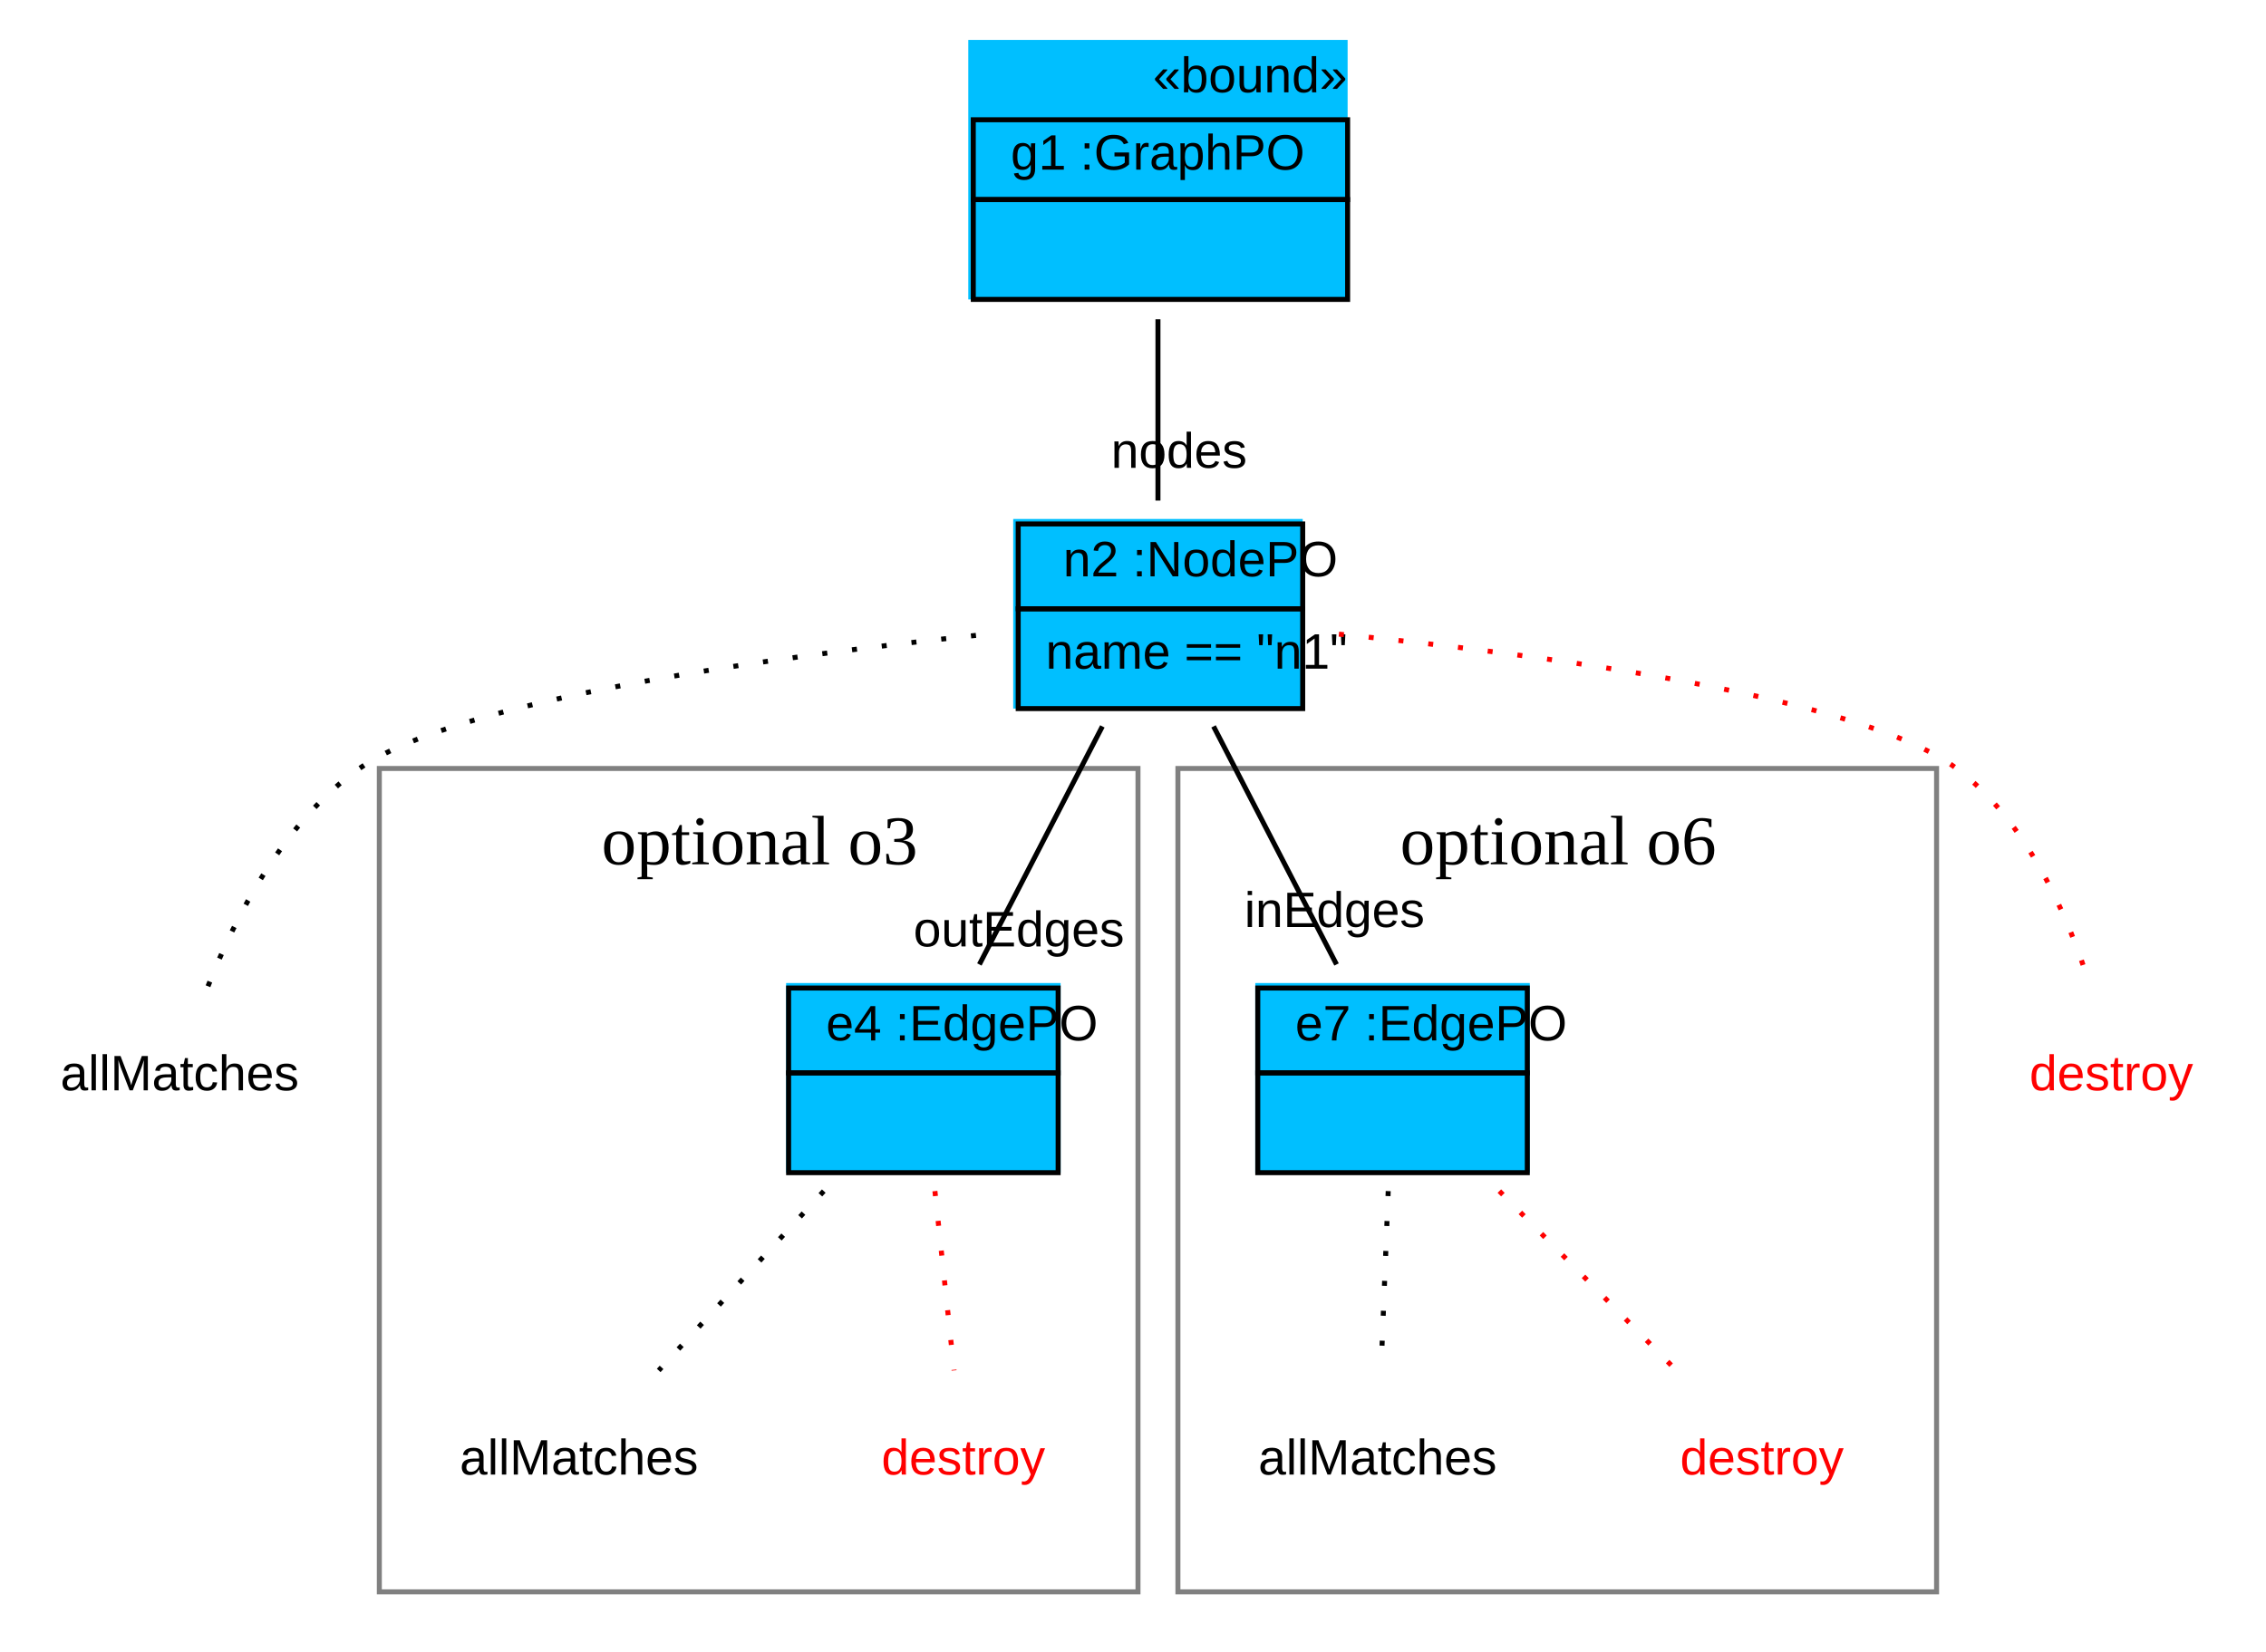
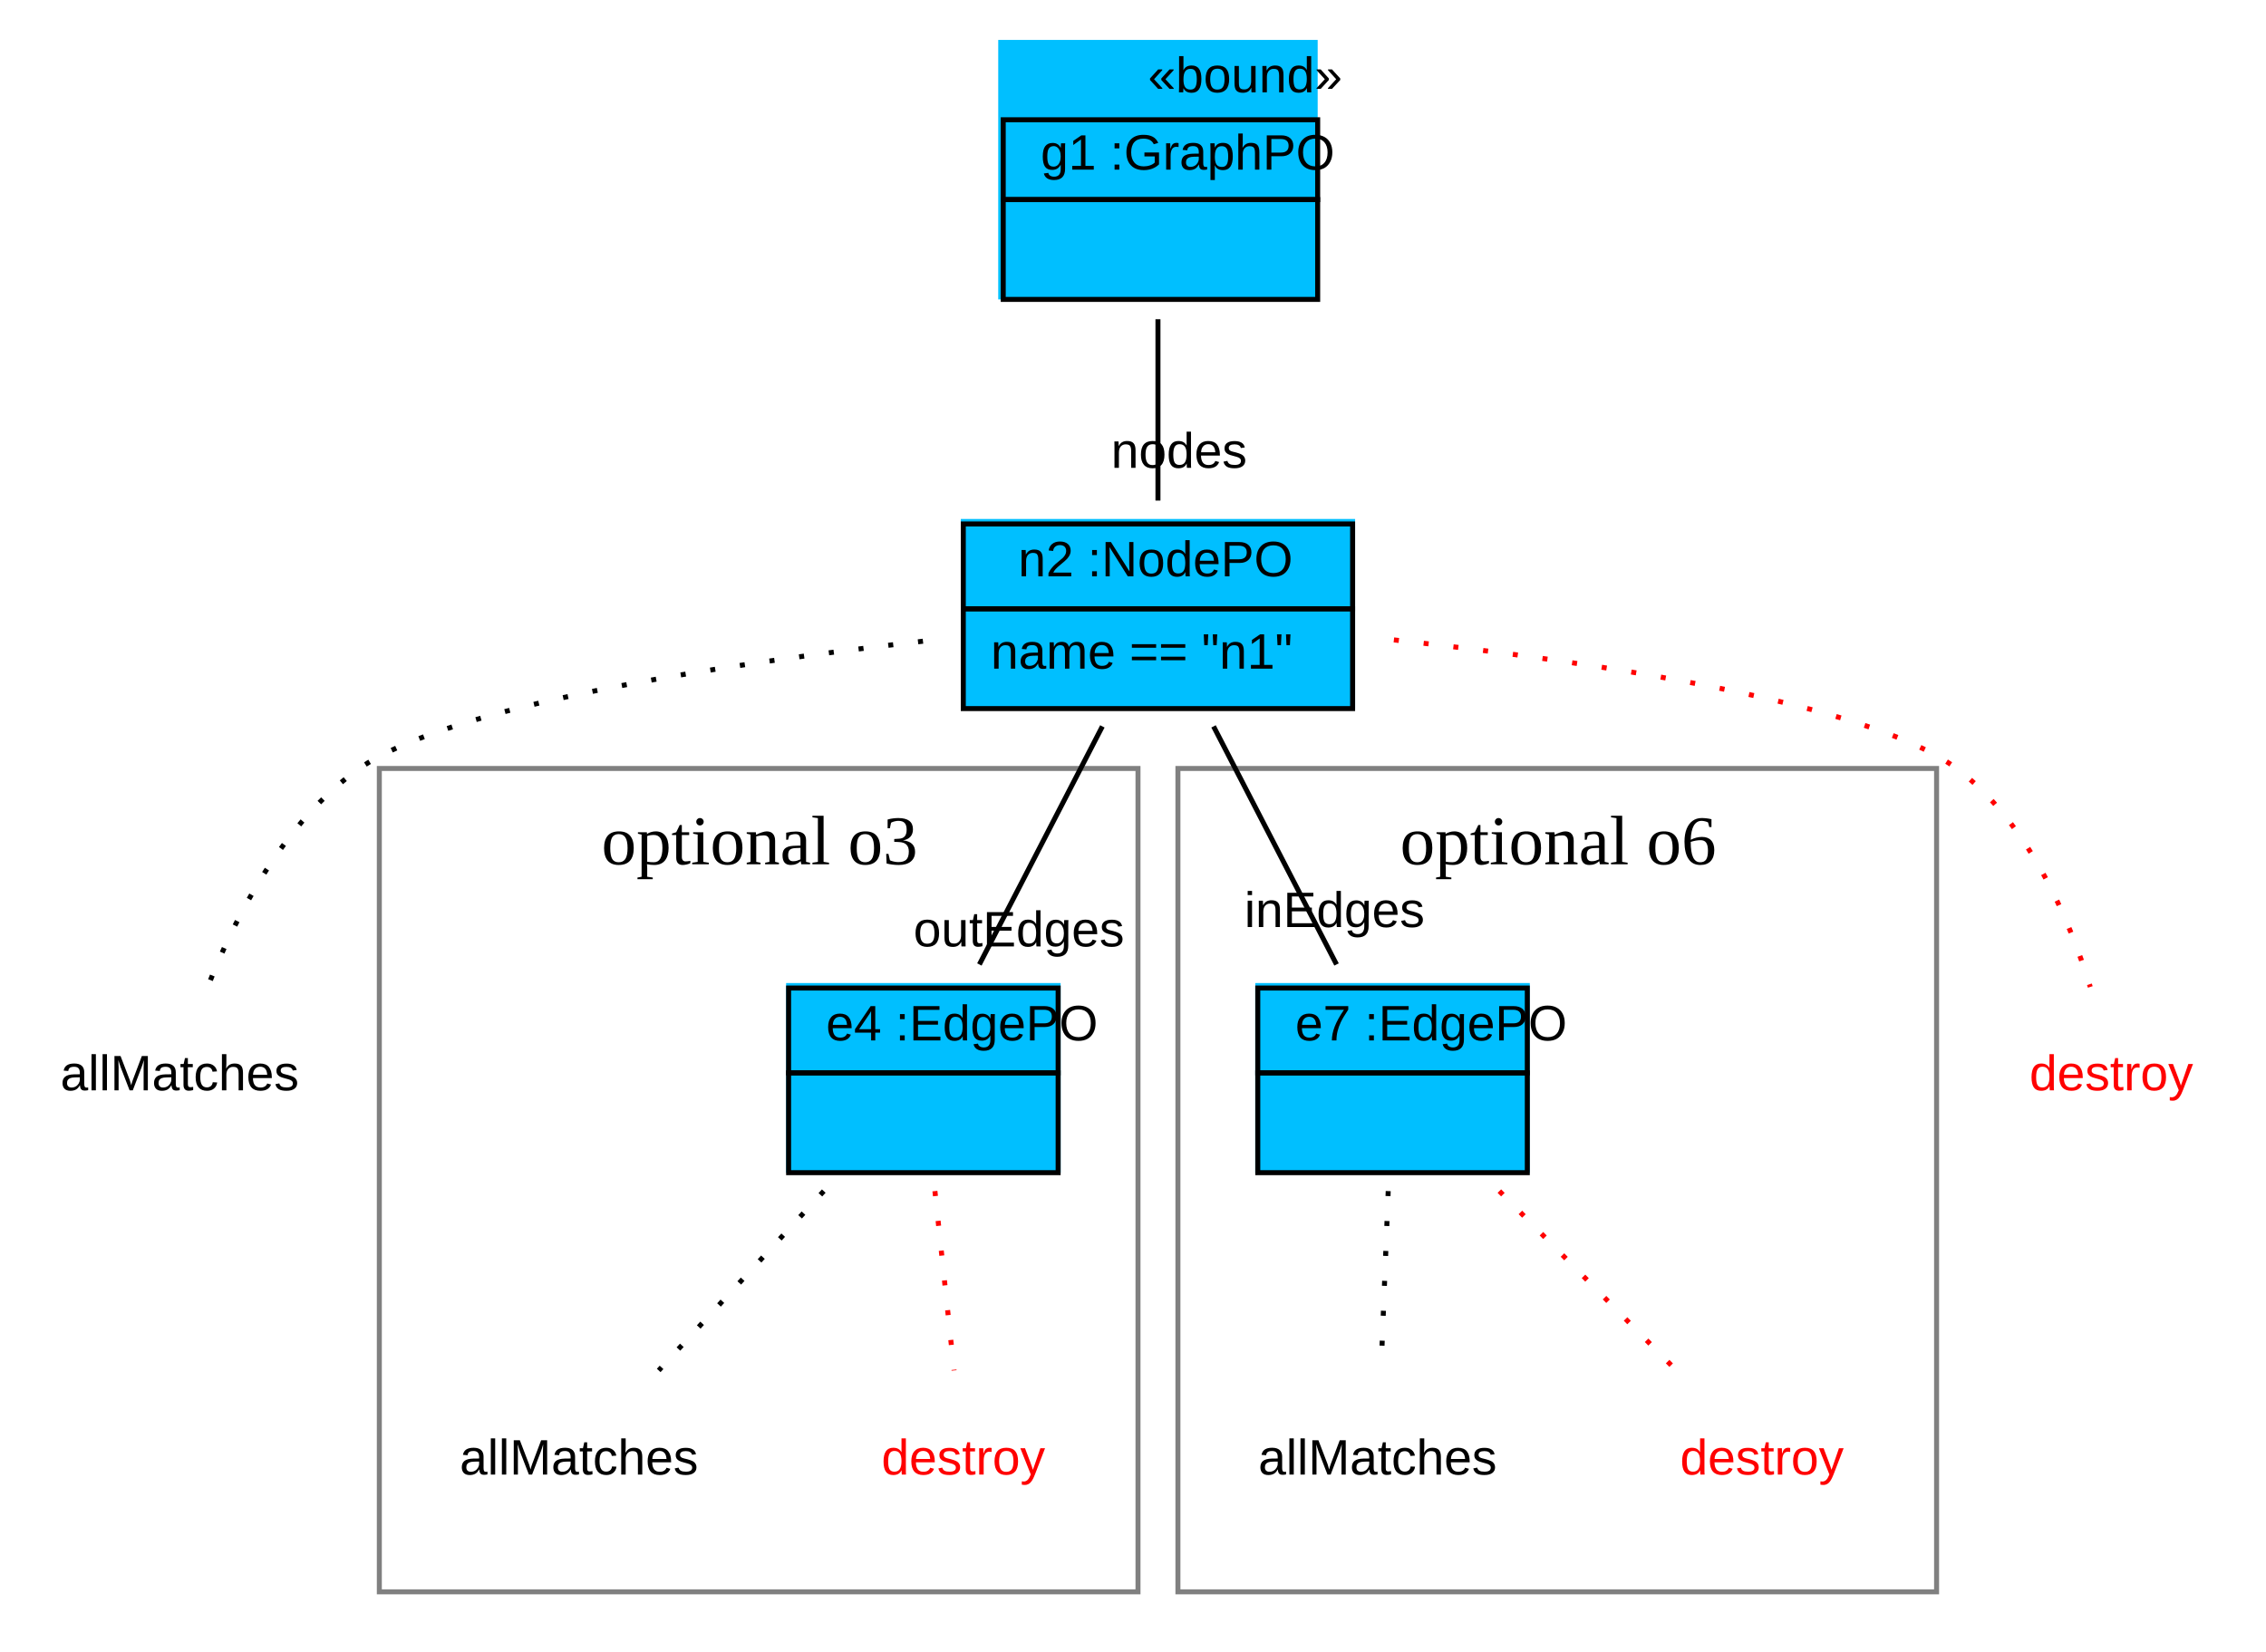
<svg xmlns="http://www.w3.org/2000/svg" width="454pt" height="331pt" viewBox="0.00 0.00 454.00 331.00">
  <g id="graph1" class="graph" transform="scale(1 1) rotate(0) translate(4 327)">
    <polygon fill="white" stroke="white" points="-4,5 -4,-327 451,-327 451,5 -4,5" />
    <g id="graph2" class="cluster">
      <polygon fill="none" stroke="grey" points="72,-8 72,-173 224,-173 224,-8 72,-8" />
      <text text-anchor="start" x="116.5" y="-153.8" font-family="Times New Roman,serif" font-size="14.00">optional o3</text>
    </g>
    <g id="graph3" class="cluster">
      <polygon fill="none" stroke="grey" points="232,-8 232,-173 384,-173 384,-8 232,-8" />
      <text text-anchor="start" x="276.5" y="-153.8" font-family="Times New Roman,serif" font-size="14.00">optional o6</text>
    </g>
    <g id="node1" class="node">
-       <polygon fill="deepskyblue" stroke="deepskyblue" points="190.5,-267.5 190.5,-318.5 265.5,-318.5 265.5,-267.5 190.5,-267.5" />
-       <text text-anchor="start" x="227" y="-308.5" font-family="Arial" font-size="10.00">«bound»</text>
-       <polygon fill="none" stroke="black" points="191,-287 191,-303 266,-303 266,-287 191,-287" />
-       <text text-anchor="start" x="194.5" y="-293" font-family="Arial" font-size="10.00"> </text>
-       <text text-anchor="start" x="198.5" y="-293" font-family="Arial" font-size="10.00"> g1 :GraphPO </text>
-       <polygon fill="none" stroke="black" points="191,-267 191,-287 266,-287 266,-267 191,-267" />
+       <polygon fill="deepskyblue" stroke="deepskyblue" points="196.5,-267.5 196.5,-318.5 259.5,-318.5 259.5,-267.5 196.5,-267.5" />
+       <text text-anchor="start" x="226" y="-308.5" font-family="Arial" font-size="10.00">«bound»</text>
+       <polygon fill="none" stroke="black" points="197,-287 197,-303 260,-303 260,-287 197,-287" />
+       <text text-anchor="start" x="200.5" y="-293" font-family="Arial" font-size="10.00"> </text>
+       <text text-anchor="start" x="204.5" y="-293" font-family="Arial" font-size="10.00"> g1 :GraphPO </text>
+       <polygon fill="none" stroke="black" points="197,-267 197,-287 260,-287 260,-267 197,-267" />
      <text text-anchor="start" x="225" y="-275" font-family="Arial" font-size="10.00">  </text>
    </g>
    <g id="node2" class="node">
-       <polygon fill="deepskyblue" stroke="deepskyblue" points="199.5,-185.5 199.5,-222.5 256.5,-222.5 256.5,-185.5 199.5,-185.5" />
-       <polygon fill="none" stroke="black" points="200,-205 200,-222 257,-222 257,-205 200,-205" />
-       <text text-anchor="start" x="205" y="-211.5" font-family="Arial" font-size="10.00"> </text>
-       <text text-anchor="start" x="209" y="-211.5" font-family="Arial" font-size="10.00"> n2 :NodePO </text>
-       <polygon fill="none" stroke="black" points="200,-185 200,-205 257,-205 257,-185 200,-185" />
-       <text text-anchor="start" x="205.5" y="-193" font-family="Arial" font-size="10.00"> name == "n1" </text>
+       <polygon fill="deepskyblue" stroke="deepskyblue" points="189,-185.5 189,-222.5 267,-222.5 267,-185.5 189,-185.5" />
+       <polygon fill="none" stroke="black" points="189,-205 189,-222 267,-222 267,-205 189,-205" />
+       <text text-anchor="start" x="196" y="-211.5" font-family="Arial" font-size="10.00"> </text>
+       <text text-anchor="start" x="200" y="-211.5" font-family="Arial" font-size="10.00"> n2 :NodePO </text>
+       <polygon fill="none" stroke="black" points="189,-185 189,-205 267,-205 267,-185 189,-185" />
+       <text text-anchor="start" x="194.5" y="-193" font-family="Arial" font-size="10.00"> name == "n1" </text>
    </g>
    <g id="edge16" class="edge">
      <path fill="none" stroke="black" d="M228,-263.03C228,-251.167 228,-237.675 228,-226.687" />
      <text text-anchor="middle" x="232.226" y="-233.25" font-family="Arial" font-size="10.00">nodes</text>
    </g>
    <g id="node3" class="node">
      <text text-anchor="middle" x="32" y="-108.5" font-family="Arial" font-size="10.00">allMatches</text>
    </g>
    <g id="edge4" class="edge">
-       <path fill="none" stroke="black" stroke-dasharray="1,5" d="M191.535,-199.672C150.644,-195.341 87.496,-186.669 68,-173 52.897,-162.411 43.133,-143.288 37.637,-129.268" />
+       <path fill="none" stroke="black" stroke-dasharray="1,5" d="M180.919,-198.503C140.452,-193.866 85.876,-185.534 68,-173 52.897,-162.411 43.133,-143.288 37.637,-129.268" />
    </g>
    <g id="node5" class="node">
      <polygon fill="deepskyblue" stroke="deepskyblue" points="154,-92.5 154,-129.5 208,-129.5 208,-92.5 154,-92.5" />
      <polygon fill="none" stroke="black" points="154,-112 154,-129 208,-129 208,-112 154,-112" />
      <text text-anchor="start" x="157.5" y="-118.5" font-family="Arial" font-size="10.00"> </text>
      <text text-anchor="start" x="161.5" y="-118.5" font-family="Arial" font-size="10.00"> e4 :EdgePO </text>
      <polygon fill="none" stroke="black" points="154,-92 154,-112 208,-112 208,-92 154,-92" />
      <text text-anchor="start" x="177.5" y="-100" font-family="Arial" font-size="10.00">  </text>
    </g>
    <g id="edge18" class="edge">
      <path fill="none" stroke="black" d="M216.862,-181.434C209.424,-167.033 199.676,-148.16 192.221,-133.726" />
      <text text-anchor="middle" x="200.135" y="-137.339" font-family="Arial" font-size="10.00">outEdges</text>
    </g>
    <g id="node9" class="node">
      <polygon fill="deepskyblue" stroke="deepskyblue" points="248,-92.5 248,-129.5 302,-129.5 302,-92.5 248,-92.5" />
      <polygon fill="none" stroke="black" points="248,-112 248,-129 302,-129 302,-112 248,-112" />
      <text text-anchor="start" x="251.5" y="-118.5" font-family="Arial" font-size="10.00"> </text>
      <text text-anchor="start" x="255.5" y="-118.5" font-family="Arial" font-size="10.00"> e7 :EdgePO </text>
      <polygon fill="none" stroke="black" points="248,-92 248,-112 302,-112 302,-92 248,-92" />
      <text text-anchor="start" x="271.5" y="-100" font-family="Arial" font-size="10.00">  </text>
    </g>
    <g id="edge20" class="edge">
      <path fill="none" stroke="black" d="M239.138,-181.434C246.576,-167.033 256.324,-148.16 263.779,-133.726" />
      <text text-anchor="middle" x="263.375" y="-141.218" font-family="Arial" font-size="10.00">inEdges</text>
    </g>
    <g id="node12" class="node">
      <text text-anchor="middle" x="419" y="-108.5" font-family="Arial" font-size="10.00" fill="red">destroy</text>
    </g>
    <g id="edge14" class="edge">
-       <path fill="none" stroke="red" stroke-dasharray="1,5" d="M264.255,-199.922C305.28,-195.807 368.888,-187.319 388,-173 402.261,-162.316 410.453,-143.21 414.792,-129.219" />
+       <path fill="none" stroke="red" stroke-dasharray="1,5" d="M275.271,-198.765C315.868,-194.307 370.527,-186.09 388,-173 402.261,-162.316 410.453,-143.21 414.792,-129.219" />
    </g>
    <g id="node6" class="node">
      <text text-anchor="middle" x="112" y="-31.5" font-family="Arial" font-size="10.00">allMatches</text>
    </g>
    <g id="edge6" class="edge">
      <path fill="none" stroke="black" stroke-dasharray="1,5" d="M161.042,-88.307C150.535,-76.886 137.824,-63.07 127.976,-52.365" />
    </g>
    <g id="node7" class="node">
      <text text-anchor="middle" x="189" y="-31.5" font-family="Arial" font-size="10.00" fill="red">destroy</text>
    </g>
    <g id="edge8" class="edge">
      <path fill="none" stroke="red" stroke-dasharray="1,5" d="M183.314,-88.307C184.532,-76.886 186.006,-63.07 187.148,-52.365" />
    </g>
    <g id="node10" class="node">
      <text text-anchor="middle" x="272" y="-31.5" font-family="Arial" font-size="10.00">allMatches</text>
    </g>
    <g id="edge10" class="edge">
      <path fill="none" stroke="black" stroke-dasharray="1,5" d="M274.132,-88.307C273.675,-76.886 273.123,-63.07 272.695,-52.365" />
    </g>
    <g id="node11" class="node">
      <text text-anchor="middle" x="349" y="-31.5" font-family="Arial" font-size="10.00" fill="red">destroy</text>
    </g>
    <g id="edge12" class="edge">
      <path fill="none" stroke="red" stroke-dasharray="1,5" d="M296.404,-88.307C307.673,-76.886 321.304,-63.07 331.866,-52.365" />
    </g>
  </g>
</svg>
